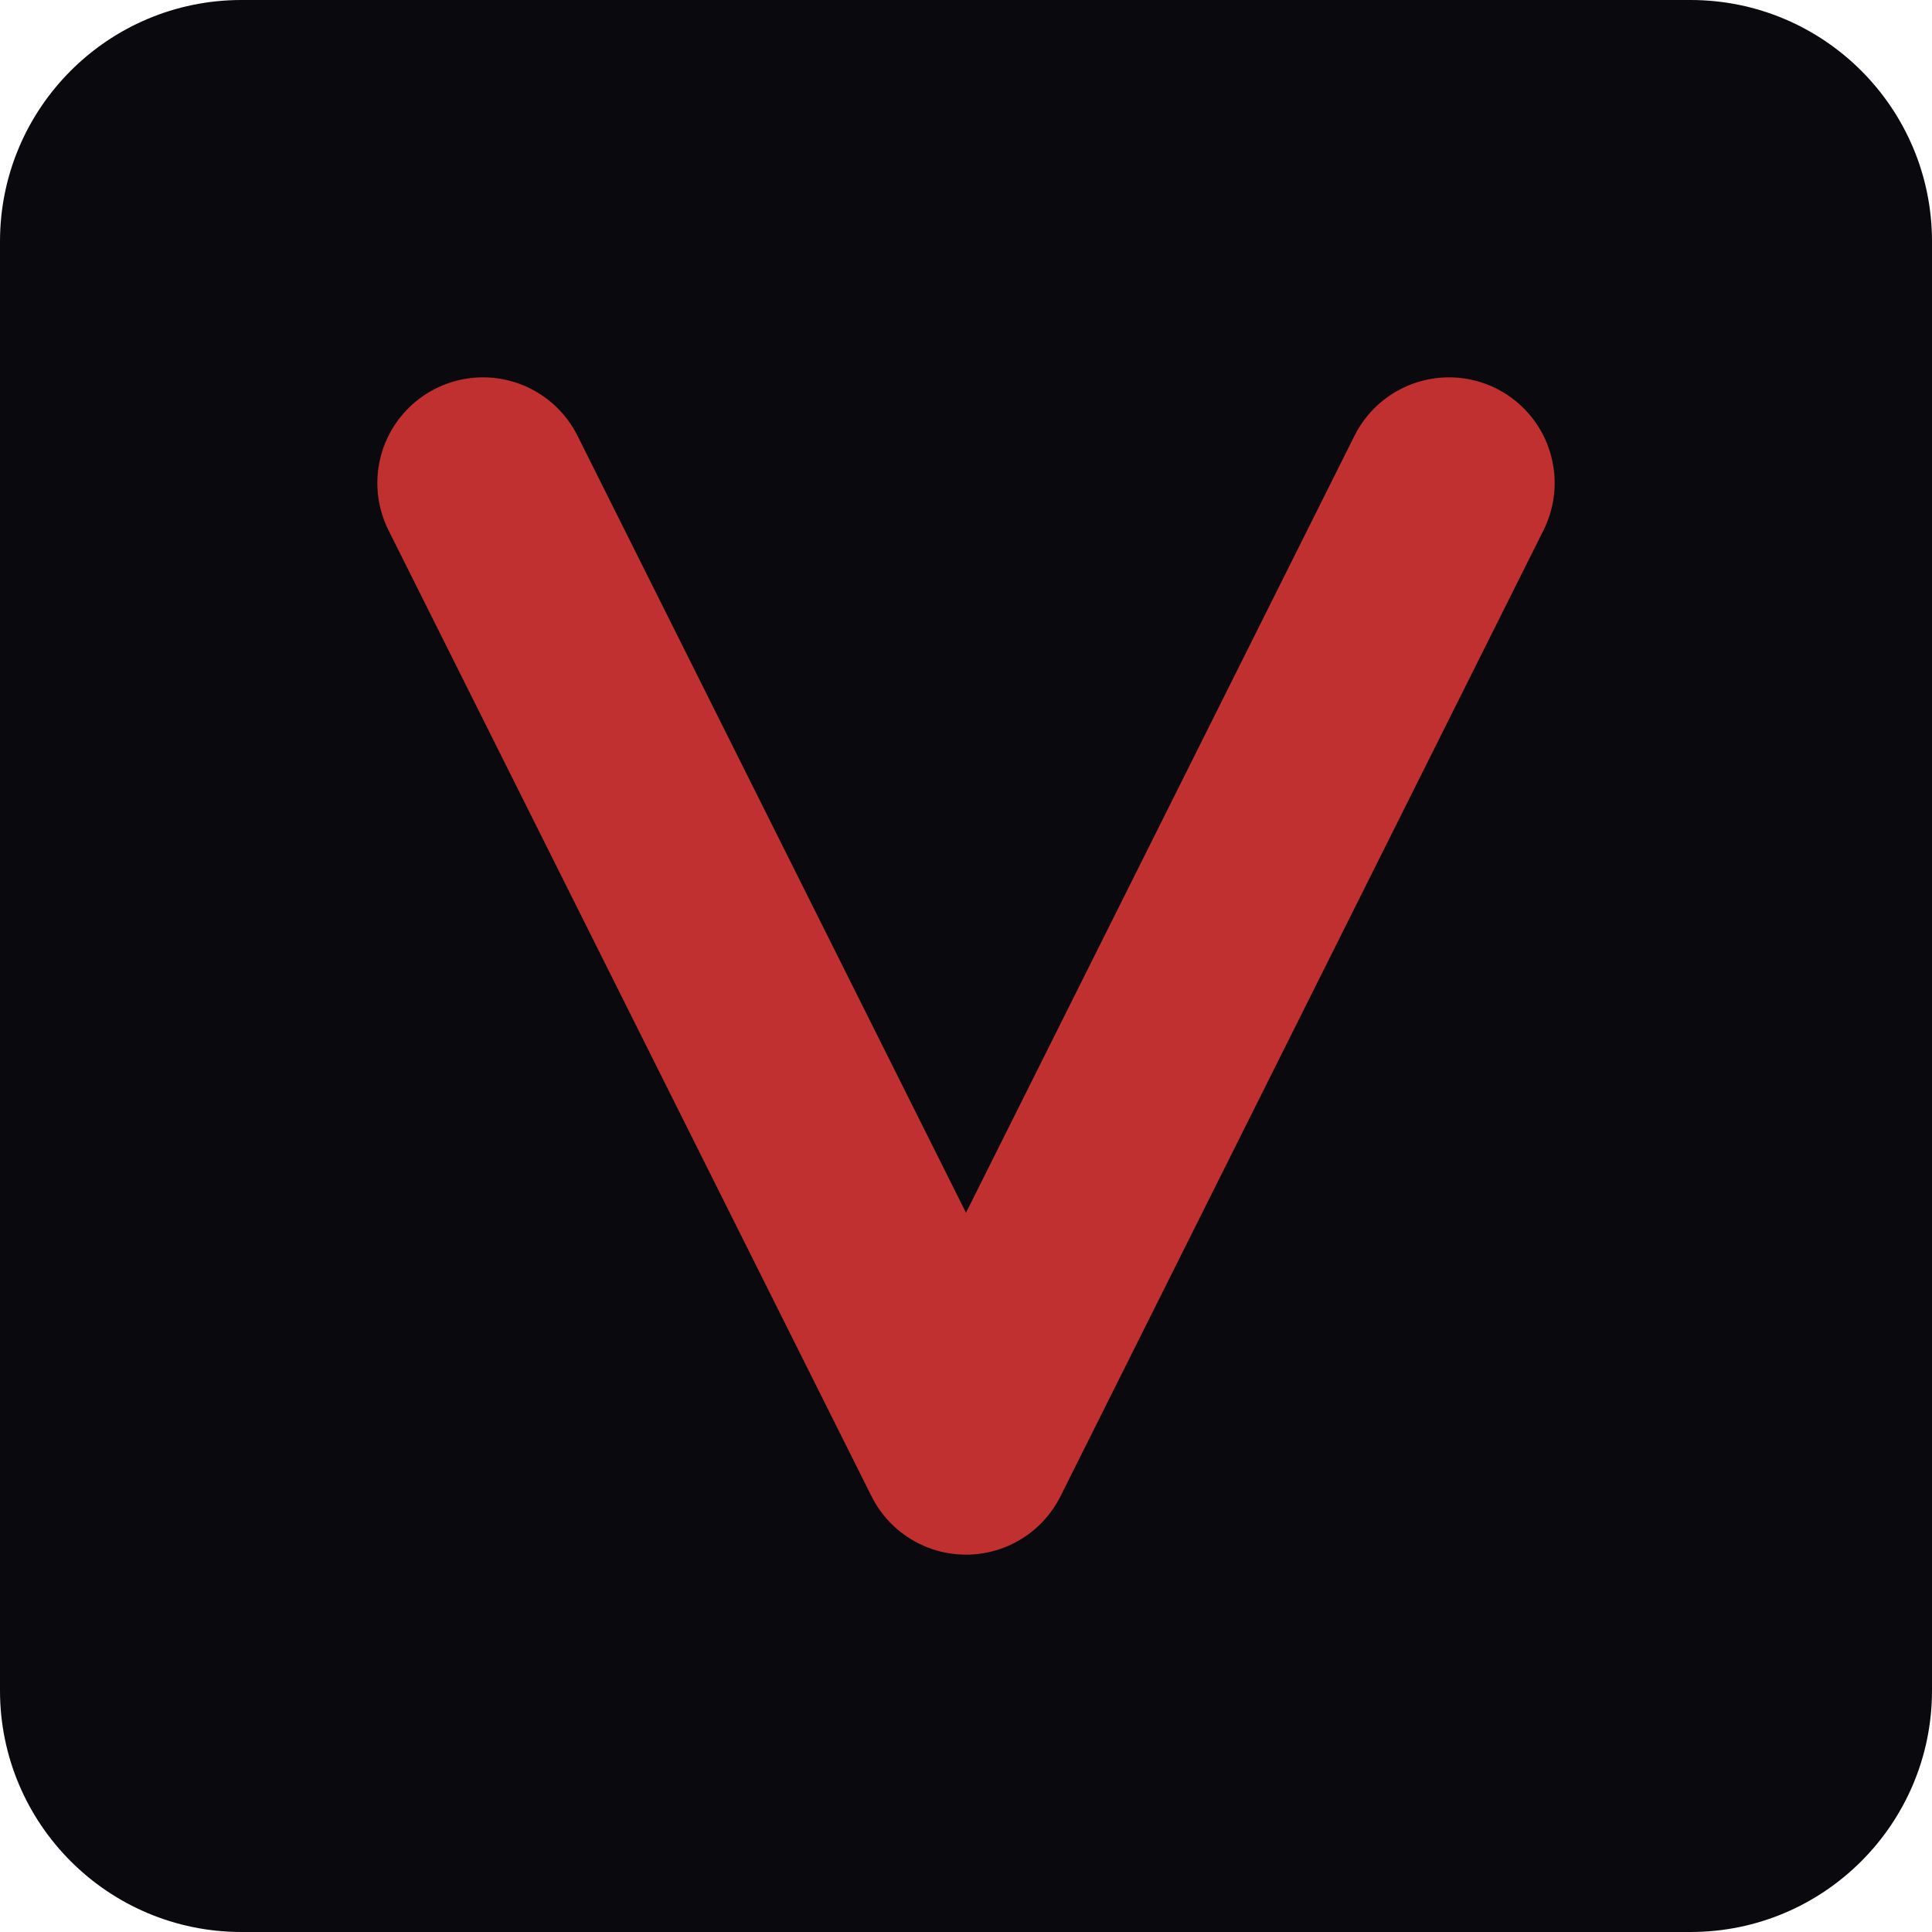
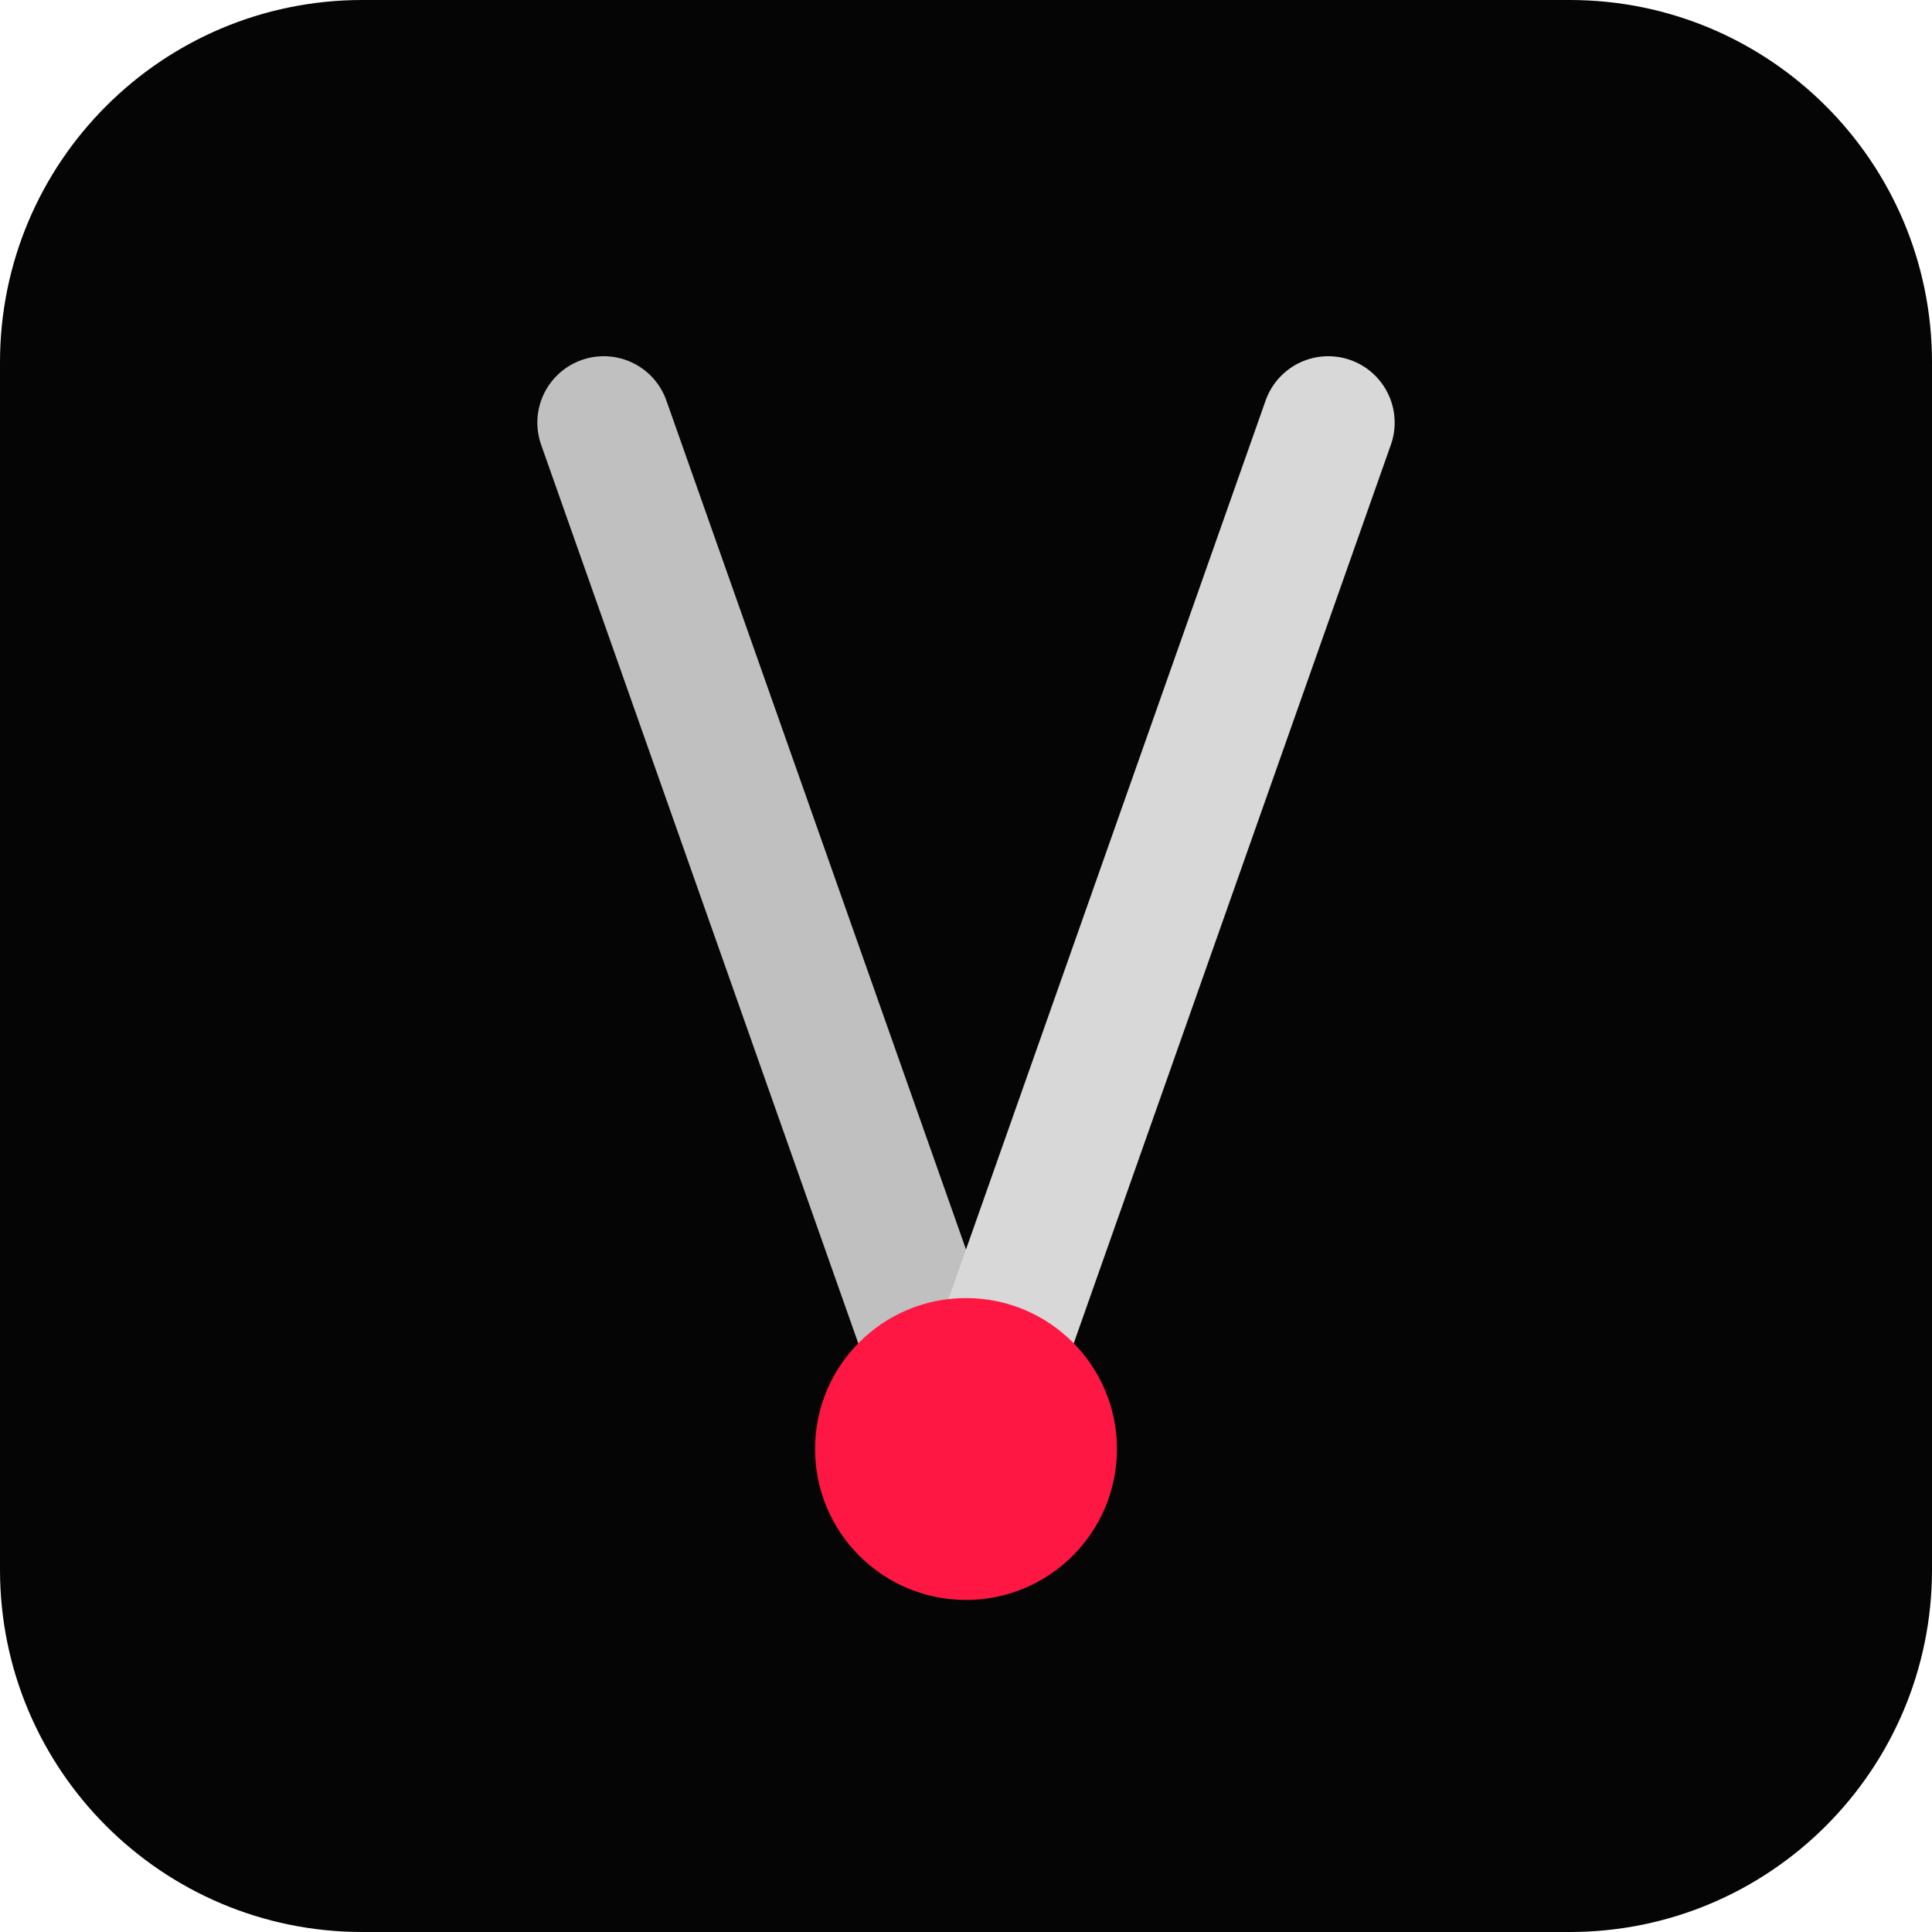
<svg xmlns="http://www.w3.org/2000/svg" viewBox="0 0 32 32" width="32" height="32">
-   <rect width="32" height="32" rx="4" fill="#0A0A0E" />
-   <path d="M8 8 L16 24 L24 8" fill="none" stroke="#C03030" stroke-width="3.5" stroke-linecap="round" stroke-linejoin="round" />
+   <rect width="32" height="32" rx="6" fill="#050505" />
+   <line x1="10" y1="7" x2="16" y2="24" stroke="#C0C0C0" stroke-width="2.2" stroke-linecap="round" />
+   <line x1="22" y1="7" x2="16" y2="24" stroke="#D8D8D8" stroke-width="2.2" stroke-linecap="round" />
+   <circle cx="16" cy="24" r="2.5" fill="#FF1744" />
</svg>
